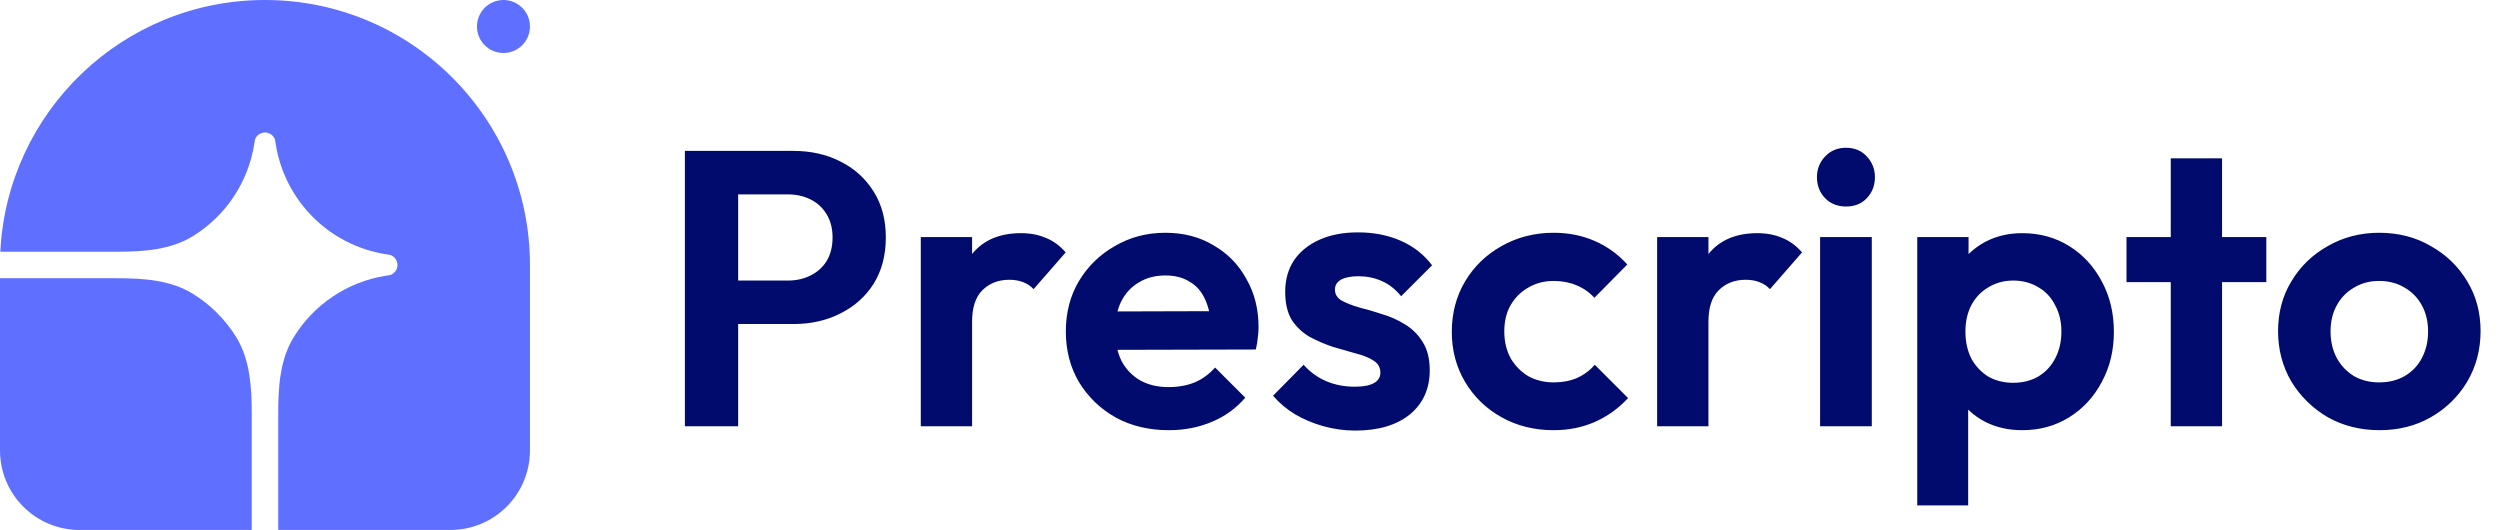
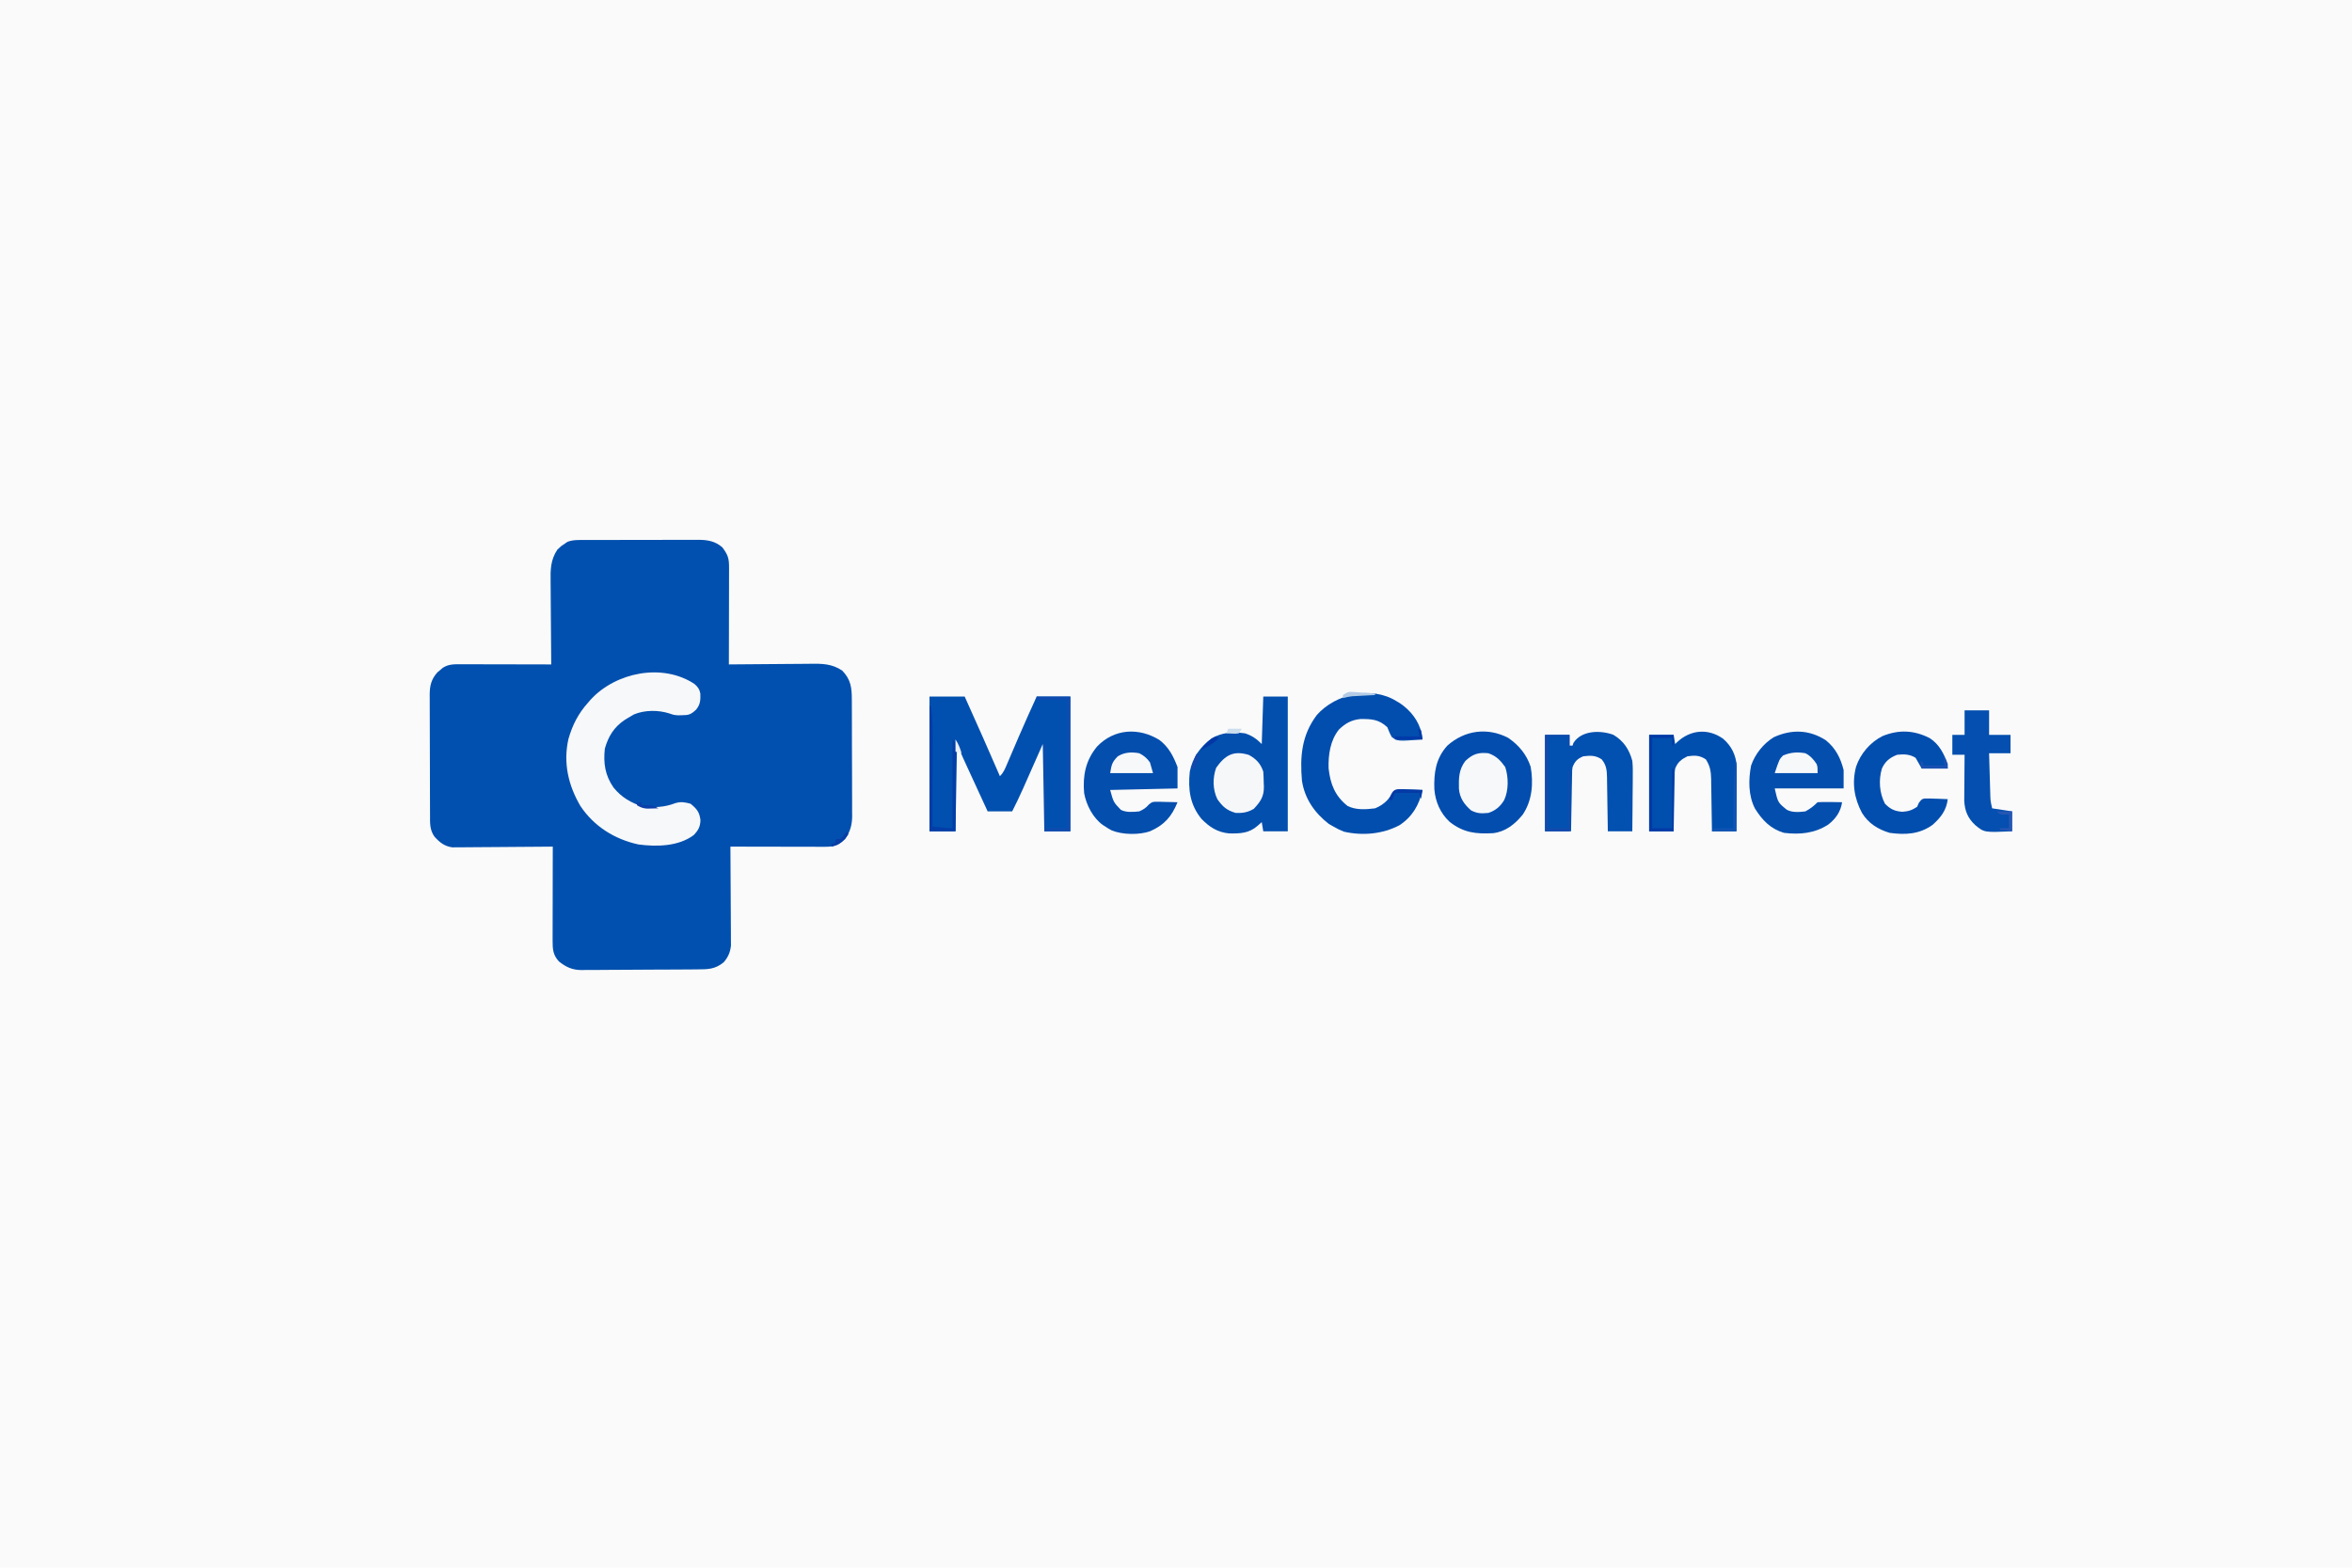
- <svg xmlns="http://www.w3.org/2000/svg" width="217" height="46" viewBox="0 0 217 46" fill="none">
-   <path d="M23 0C35.703 0 46 10.297 46 23V39.1C46 40.93 45.273 42.685 43.979 43.979C42.685 45.273 40.93 46 39.1 46H24.15V35.91C24.15 33.608 24.29 31.223 25.497 29.263C26.362 27.859 27.518 26.657 28.888 25.738C30.258 24.82 31.81 24.208 33.437 23.942L33.878 23.871C34.059 23.808 34.217 23.691 34.328 23.535C34.44 23.379 34.5 23.192 34.5 23C34.5 22.808 34.44 22.621 34.328 22.465C34.217 22.309 34.059 22.192 33.878 22.129L33.437 22.058C31.059 21.67 28.863 20.544 27.159 18.84C25.456 17.137 24.33 14.941 23.942 12.563L23.87 12.122C23.808 11.941 23.691 11.783 23.535 11.671C23.379 11.56 23.192 11.5 23 11.5C22.808 11.5 22.621 11.56 22.465 11.671C22.309 11.783 22.191 11.941 22.129 12.122L22.058 12.563C21.792 14.19 21.18 15.742 20.261 17.111C19.343 18.481 18.141 19.638 16.737 20.502C14.777 21.71 12.392 21.85 10.09 21.85H0.027C0.629 9.682 10.683 0 23 0Z" fill="#5F6FFF" />
-   <path d="M0 24.15H10.09C12.392 24.15 14.777 24.29 16.737 25.498C18.269 26.442 19.558 27.731 20.502 29.263C21.71 31.223 21.85 33.608 21.85 35.91V46H6.9C5.07 46 3.315 45.273 2.021 43.979C0.727 42.685 0 40.93 0 39.1L0 24.15ZM46 2.3C46 2.91 45.758 3.495 45.326 3.926C44.895 4.358 44.31 4.6 43.7 4.6C43.09 4.6 42.505 4.358 42.074 3.926C41.642 3.495 41.4 2.91 41.4 2.3C41.4 1.69 41.642 1.105 42.074 0.674C42.505 0.242 43.09 0 43.7 0C44.31 0 44.895 0.242 45.326 0.674C45.758 1.105 46 1.69 46 2.3Z" fill="#5F6FFF" />
-   <path d="M62.848 28.126V24.352H68.39C69.115 24.352 69.773 24.205 70.362 23.91C70.951 23.615 71.416 23.196 71.756 22.652C72.096 22.085 72.266 21.405 72.266 20.612C72.266 19.841 72.096 19.173 71.756 18.606C71.416 18.039 70.951 17.609 70.362 17.314C69.773 17.019 69.115 16.872 68.39 16.872H62.848V13.098H68.866C70.385 13.098 71.745 13.404 72.946 14.016C74.17 14.628 75.133 15.501 75.836 16.634C76.539 17.745 76.89 19.071 76.89 20.612C76.89 22.153 76.539 23.491 75.836 24.624C75.133 25.735 74.17 26.596 72.946 27.208C71.745 27.82 70.385 28.126 68.866 28.126H62.848ZM59.448 37V13.098H64.072V37H59.448ZM79.923 37V20.578H84.377V37H79.923ZM84.377 27.922L82.643 26.766C82.847 24.749 83.436 23.162 84.411 22.006C85.386 20.827 86.791 20.238 88.627 20.238C89.421 20.238 90.135 20.374 90.769 20.646C91.404 20.895 91.982 21.315 92.503 21.904L89.715 25.1C89.466 24.828 89.16 24.624 88.797 24.488C88.457 24.352 88.061 24.284 87.607 24.284C86.655 24.284 85.873 24.59 85.261 25.202C84.672 25.791 84.377 26.698 84.377 27.922ZM101.457 37.34C99.734 37.34 98.204 36.977 96.867 36.252C95.529 35.504 94.464 34.484 93.671 33.192C92.9 31.9 92.515 30.427 92.515 28.772C92.515 27.14 92.889 25.689 93.637 24.42C94.407 23.128 95.45 22.108 96.765 21.36C98.079 20.589 99.541 20.204 101.151 20.204C102.738 20.204 104.132 20.567 105.333 21.292C106.557 21.995 107.509 22.969 108.189 24.216C108.892 25.44 109.243 26.834 109.243 28.398C109.243 28.693 109.22 28.999 109.175 29.316C109.152 29.611 109.096 29.951 109.005 30.336L95.201 30.37V27.038L106.931 27.004L105.129 28.398C105.084 27.423 104.902 26.607 104.585 25.95C104.29 25.293 103.848 24.794 103.259 24.454C102.692 24.091 101.99 23.91 101.151 23.91C100.267 23.91 99.496 24.114 98.839 24.522C98.181 24.907 97.671 25.463 97.309 26.188C96.969 26.891 96.799 27.729 96.799 28.704C96.799 29.701 96.98 30.574 97.343 31.322C97.728 32.047 98.272 32.614 98.975 33.022C99.677 33.407 100.494 33.6 101.423 33.6C102.262 33.6 103.021 33.464 103.701 33.192C104.381 32.897 104.97 32.467 105.469 31.9L108.087 34.518C107.294 35.447 106.319 36.15 105.163 36.626C104.03 37.102 102.794 37.34 101.457 37.34ZM117.641 37.374C116.712 37.374 115.794 37.249 114.887 37C114.003 36.751 113.187 36.411 112.439 35.98C111.691 35.527 111.045 34.983 110.501 34.348L113.153 31.662C113.72 32.297 114.377 32.773 115.125 33.09C115.873 33.407 116.701 33.566 117.607 33.566C118.333 33.566 118.877 33.464 119.239 33.26C119.625 33.056 119.817 32.75 119.817 32.342C119.817 31.889 119.613 31.537 119.205 31.288C118.82 31.039 118.31 30.835 117.675 30.676C117.041 30.495 116.372 30.302 115.669 30.098C114.989 29.871 114.332 29.588 113.697 29.248C113.063 28.885 112.541 28.398 112.133 27.786C111.748 27.151 111.555 26.335 111.555 25.338C111.555 24.295 111.805 23.389 112.303 22.618C112.825 21.847 113.561 21.247 114.513 20.816C115.465 20.385 116.587 20.17 117.879 20.17C119.239 20.17 120.463 20.408 121.551 20.884C122.662 21.36 123.58 22.074 124.305 23.026L121.619 25.712C121.121 25.1 120.554 24.658 119.919 24.386C119.307 24.114 118.639 23.978 117.913 23.978C117.256 23.978 116.746 24.08 116.383 24.284C116.043 24.488 115.873 24.771 115.873 25.134C115.873 25.542 116.066 25.859 116.451 26.086C116.859 26.313 117.381 26.517 118.015 26.698C118.65 26.857 119.307 27.049 119.987 27.276C120.69 27.48 121.347 27.775 121.959 28.16C122.594 28.545 123.104 29.055 123.489 29.69C123.897 30.325 124.101 31.141 124.101 32.138C124.101 33.747 123.523 35.028 122.367 35.98C121.211 36.909 119.636 37.374 117.641 37.374ZM134.857 37.34C133.179 37.34 131.672 36.966 130.335 36.218C128.997 35.47 127.943 34.45 127.173 33.158C126.402 31.866 126.017 30.415 126.017 28.806C126.017 27.174 126.402 25.712 127.173 24.42C127.943 23.128 128.997 22.108 130.335 21.36C131.695 20.589 133.202 20.204 134.857 20.204C136.149 20.204 137.339 20.442 138.427 20.918C139.515 21.394 140.455 22.074 141.249 22.958L138.393 25.848C137.962 25.372 137.441 25.009 136.829 24.76C136.239 24.511 135.582 24.386 134.857 24.386C134.041 24.386 133.304 24.579 132.647 24.964C132.012 25.327 131.502 25.837 131.117 26.494C130.754 27.129 130.573 27.888 130.573 28.772C130.573 29.633 130.754 30.404 131.117 31.084C131.502 31.741 132.012 32.263 132.647 32.648C133.304 33.011 134.041 33.192 134.857 33.192C135.605 33.192 136.273 33.067 136.863 32.818C137.475 32.546 137.996 32.161 138.427 31.662L141.317 34.552C140.478 35.459 139.515 36.15 138.427 36.626C137.339 37.102 136.149 37.34 134.857 37.34ZM143.839 37V20.578H148.293V37H143.839ZM148.293 27.922L146.559 26.766C146.763 24.749 147.353 23.162 148.327 22.006C149.302 20.827 150.707 20.238 152.543 20.238C153.337 20.238 154.051 20.374 154.685 20.646C155.32 20.895 155.898 21.315 156.419 21.904L153.631 25.1C153.382 24.828 153.076 24.624 152.713 24.488C152.373 24.352 151.977 24.284 151.523 24.284C150.571 24.284 149.789 24.59 149.177 25.202C148.588 25.791 148.293 26.698 148.293 27.922ZM157.984 37V20.578H162.472V37H157.984ZM160.228 17.926C159.502 17.926 158.902 17.688 158.426 17.212C157.95 16.713 157.712 16.101 157.712 15.376C157.712 14.673 157.95 14.073 158.426 13.574C158.902 13.075 159.502 12.826 160.228 12.826C160.976 12.826 161.576 13.075 162.03 13.574C162.506 14.073 162.744 14.673 162.744 15.376C162.744 16.101 162.506 16.713 162.03 17.212C161.576 17.688 160.976 17.926 160.228 17.926ZM175.529 37.34C174.351 37.34 173.285 37.102 172.333 36.626C171.381 36.127 170.622 35.459 170.055 34.62C169.489 33.781 169.183 32.818 169.137 31.73V25.916C169.183 24.828 169.489 23.865 170.055 23.026C170.645 22.165 171.404 21.485 172.333 20.986C173.285 20.487 174.351 20.238 175.529 20.238C177.048 20.238 178.408 20.612 179.609 21.36C180.811 22.108 181.751 23.128 182.431 24.42C183.134 25.712 183.485 27.174 183.485 28.806C183.485 30.415 183.134 31.866 182.431 33.158C181.751 34.45 180.811 35.47 179.609 36.218C178.408 36.966 177.048 37.34 175.529 37.34ZM174.747 33.226C175.563 33.226 176.289 33.045 176.923 32.682C177.558 32.297 178.045 31.775 178.385 31.118C178.748 30.438 178.929 29.656 178.929 28.772C178.929 27.911 178.748 27.151 178.385 26.494C178.045 25.814 177.558 25.293 176.923 24.93C176.289 24.545 175.563 24.352 174.747 24.352C173.954 24.352 173.24 24.545 172.605 24.93C171.971 25.293 171.472 25.814 171.109 26.494C170.769 27.151 170.599 27.911 170.599 28.772C170.599 29.656 170.769 30.438 171.109 31.118C171.472 31.775 171.959 32.297 172.571 32.682C173.206 33.045 173.931 33.226 174.747 33.226ZM166.417 43.868V20.578H170.871V24.896L170.123 28.874L170.837 32.852V43.868H166.417ZM188.421 37V13.744H192.875V37H188.421ZM184.579 24.488V20.578H196.717V24.488H184.579ZM206.542 37.34C204.887 37.34 203.391 36.966 202.054 36.218C200.739 35.447 199.685 34.416 198.892 33.124C198.121 31.809 197.736 30.347 197.736 28.738C197.736 27.129 198.121 25.689 198.892 24.42C199.662 23.128 200.716 22.108 202.054 21.36C203.391 20.589 204.876 20.204 206.508 20.204C208.185 20.204 209.681 20.589 210.996 21.36C212.333 22.108 213.387 23.128 214.158 24.42C214.928 25.689 215.314 27.129 215.314 28.738C215.314 30.347 214.928 31.809 214.158 33.124C213.387 34.416 212.333 35.447 210.996 36.218C209.681 36.966 208.196 37.34 206.542 37.34ZM206.508 33.192C207.346 33.192 208.083 33.011 208.718 32.648C209.375 32.263 209.874 31.741 210.214 31.084C210.576 30.404 210.758 29.633 210.758 28.772C210.758 27.911 210.576 27.151 210.214 26.494C209.851 25.837 209.352 25.327 208.718 24.964C208.083 24.579 207.346 24.386 206.508 24.386C205.692 24.386 204.966 24.579 204.332 24.964C203.697 25.327 203.198 25.837 202.836 26.494C202.473 27.151 202.292 27.911 202.292 28.772C202.292 29.633 202.473 30.404 202.836 31.084C203.198 31.741 203.697 32.263 204.332 32.648C204.966 33.011 205.692 33.192 206.508 33.192Z" fill="#000B6D" />
+ <svg xmlns="http://www.w3.org/2000/svg" version="1.1" width="1536" height="1024">
+   <path d="M0 0 C506.88 0 1013.76 0 1536 0 C1536 337.92 1536 675.84 1536 1024 C1029.12 1024 522.24 1024 0 1024 C0 686.08 0 348.16 0 0 Z " fill="#FAFAFA" transform="translate(0,0)" />
+   <path d="M0 0 C0.867 -0.005 1.734 -0.01 2.628 -0.015 C5.494 -0.029 8.361 -0.028 11.227 -0.026 C13.223 -0.03 15.218 -0.034 17.213 -0.039 C21.397 -0.047 25.581 -0.046 29.765 -0.041 C35.118 -0.035 40.471 -0.052 45.824 -0.075 C49.946 -0.09 54.068 -0.091 58.19 -0.088 C60.164 -0.088 62.137 -0.094 64.11 -0.104 C66.874 -0.116 69.638 -0.109 72.402 -0.098 C73.212 -0.105 74.023 -0.113 74.857 -0.121 C80.65 -0.067 85.634 0.842 90.137 4.81 C93.767 9.703 94.52 11.834 94.509 17.927 C94.509 18.611 94.509 19.294 94.509 19.997 C94.509 22.259 94.501 24.521 94.493 26.782 C94.491 28.349 94.49 29.916 94.489 31.482 C94.485 35.609 94.475 39.735 94.464 43.861 C94.454 48.071 94.449 52.28 94.444 56.49 C94.433 64.751 94.416 73.013 94.395 81.275 C95.204 81.266 96.013 81.257 96.847 81.248 C104.497 81.167 112.147 81.107 119.797 81.067 C123.729 81.047 127.661 81.018 131.594 80.973 C135.393 80.929 139.192 80.905 142.992 80.895 C144.437 80.888 145.882 80.873 147.326 80.852 C155.25 80.738 161.612 80.76 168.395 85.275 C174.014 91.041 174.694 96.471 174.686 104.161 C174.693 105.046 174.699 105.931 174.706 106.843 C174.725 109.764 174.729 112.685 174.731 115.607 C174.738 117.643 174.744 119.679 174.751 121.716 C174.763 125.984 174.767 130.251 174.766 134.519 C174.766 139.976 174.793 145.433 174.827 150.891 C174.85 155.097 174.854 159.303 174.853 163.51 C174.855 165.521 174.864 167.532 174.879 169.544 C174.899 172.363 174.893 175.181 174.881 178 C174.892 178.824 174.904 179.648 174.915 180.496 C174.854 186.183 173.582 190.522 170.395 195.275 C165.753 199.585 163.181 200.4 156.926 200.388 C155.931 200.388 155.931 200.388 154.915 200.389 C152.718 200.388 150.522 200.38 148.325 200.372 C146.803 200.37 145.282 200.369 143.76 200.368 C139.752 200.364 135.744 200.354 131.736 200.343 C127.647 200.333 123.558 200.329 119.469 200.323 C111.445 200.313 103.42 200.296 95.395 200.275 C95.405 201.533 95.405 201.533 95.415 202.816 C95.476 210.731 95.521 218.647 95.551 226.562 C95.566 230.631 95.588 234.7 95.622 238.769 C95.654 242.699 95.672 246.628 95.68 250.557 C95.685 252.054 95.696 253.55 95.712 255.047 C95.734 257.149 95.737 259.25 95.736 261.351 C95.746 263.143 95.746 263.143 95.756 264.972 C95.282 269.308 93.841 272.652 90.93 275.919 C85.241 280.431 80.795 280.431 73.715 280.468 C72.839 280.476 71.964 280.484 71.062 280.492 C68.168 280.517 65.274 280.534 62.38 280.548 C61.389 280.553 60.399 280.559 59.379 280.564 C54.137 280.591 48.895 280.61 43.654 280.625 C39.322 280.638 34.99 280.666 30.658 280.707 C25.421 280.756 20.185 280.781 14.947 280.788 C12.955 280.795 10.963 280.81 8.972 280.834 C6.178 280.866 3.387 280.866 0.594 280.858 C-0.222 280.875 -1.038 280.891 -1.879 280.908 C-7.924 280.843 -11.879 279.02 -16.605 275.275 C-20.48 271.025 -20.729 267.305 -20.718 261.692 C-20.718 261.028 -20.719 260.365 -20.719 259.681 C-20.718 257.489 -20.71 255.298 -20.702 253.107 C-20.701 251.586 -20.699 250.066 -20.698 248.546 C-20.694 244.546 -20.684 240.546 -20.673 236.546 C-20.663 232.464 -20.659 228.382 -20.654 224.3 C-20.643 216.292 -20.626 208.283 -20.605 200.275 C-21.456 200.284 -22.307 200.292 -23.184 200.302 C-31.217 200.382 -39.25 200.443 -47.283 200.482 C-51.413 200.503 -55.543 200.531 -59.672 200.576 C-63.66 200.62 -67.647 200.644 -71.635 200.654 C-73.154 200.662 -74.673 200.676 -76.192 200.698 C-78.325 200.727 -80.456 200.731 -82.59 200.729 C-83.802 200.738 -85.015 200.747 -86.264 200.756 C-91.424 200.013 -94.485 197.515 -97.917 193.712 C-101.083 189.139 -100.759 184.754 -100.766 179.4 C-100.771 178.493 -100.776 177.585 -100.781 176.65 C-100.796 173.643 -100.802 170.637 -100.808 167.63 C-100.814 165.541 -100.819 163.452 -100.825 161.364 C-100.836 156.981 -100.841 152.599 -100.845 148.217 C-100.85 142.605 -100.874 136.992 -100.903 131.38 C-100.922 127.064 -100.927 122.748 -100.928 118.432 C-100.931 116.363 -100.939 114.295 -100.952 112.226 C-100.97 109.329 -100.968 106.434 -100.961 103.537 C-100.97 102.684 -100.98 101.832 -100.989 100.953 C-100.948 95.136 -99.953 90.874 -95.921 86.411 C-95.342 85.933 -94.764 85.455 -94.167 84.962 C-93.303 84.225 -93.303 84.225 -92.421 83.474 C-88.6 80.951 -84.657 81.152 -80.184 81.161 C-78.883 81.161 -77.582 81.161 -76.241 81.161 C-74.826 81.166 -73.411 81.172 -71.995 81.177 C-70.544 81.179 -69.092 81.18 -67.641 81.181 C-63.827 81.185 -60.013 81.195 -56.199 81.206 C-52.304 81.216 -48.409 81.221 -44.515 81.226 C-36.878 81.237 -29.241 81.254 -21.605 81.275 C-21.614 80.453 -21.623 79.631 -21.632 78.785 C-21.712 71.017 -21.773 63.25 -21.812 55.482 C-21.833 51.489 -21.861 47.496 -21.906 43.504 C-21.95 39.646 -21.974 35.788 -21.984 31.93 C-21.992 30.463 -22.006 28.996 -22.028 27.529 C-22.141 19.557 -22.169 13.091 -17.605 6.275 C-15.105 3.9 -15.105 3.9 -12.605 2.275 C-12.071 1.917 -11.537 1.559 -10.986 1.19 C-7.39 -0.192 -3.799 -0.012 0 0 Z " fill="#0150AF" transform="translate(381.6047,352.7253)" />
+   <path d="M0 0 C7.59 0 15.18 0 23 0 C30.782 17.284 38.497 34.592 46 52 C48.481 49.519 49.345 47.178 50.723 43.945 C50.984 43.336 51.246 42.726 51.516 42.098 C52.077 40.788 52.637 39.477 53.194 38.166 C54.646 34.752 56.113 31.345 57.578 27.938 C58.015 26.921 58.015 26.921 58.46 25.883 C62.192 17.203 66.095 8.604 70 0 C77.26 0 84.52 0 92 0 C92 29.04 92 58.08 92 88 C86.39 88 80.78 88 75 88 C74.67 69.19 74.34 50.38 74 31 C68.912 42.486 68.912 42.486 63.829 53.975 C63.183 55.431 62.537 56.887 61.891 58.344 C61.566 59.08 61.241 59.817 60.906 60.575 C58.737 65.456 56.419 70.237 54 75 C48.72 75 43.44 75 38 75 C35.633 69.859 33.267 64.718 30.902 59.576 C30.098 57.83 29.294 56.083 28.49 54.336 C27.329 51.817 26.17 49.297 25.012 46.777 C24.655 46.004 24.299 45.231 23.932 44.434 C23.422 43.324 23.422 43.324 22.901 42.191 C22.606 41.549 22.31 40.908 22.006 40.246 C20.633 37.181 19.323 34.087 18 31 C17.67 49.81 17.34 68.62 17 88 C11.39 88 5.78 88 0 88 C0 58.96 0 29.92 0 0 Z " fill="#0150AF" transform="translate(607,455)" />
+   <path d="M0 0 C2.152 1.81 3.391 3.549 3.895 6.332 C4.02 10.591 3.92 13.404 1.148 16.781 C-2.235 20.003 -3.689 20.434 -8.227 20.469 C-9.067 20.483 -9.908 20.497 -10.773 20.512 C-13.477 20.281 -13.477 20.281 -16.348 19.293 C-23.467 16.991 -32.46 16.999 -39.414 19.906 C-40.795 20.65 -42.151 21.443 -43.477 22.281 C-44.538 22.935 -44.538 22.935 -45.621 23.602 C-52.556 28.311 -56.205 34.272 -58.477 42.281 C-59.524 51.883 -58.315 59.753 -52.781 67.723 C-47.471 74.248 -41.376 77.648 -33.477 80.281 C-25.977 80.783 -19.515 80.627 -12.5 77.902 C-8.774 76.759 -6.241 77.277 -2.477 78.281 C1.606 81.669 3.337 83.71 3.961 88.969 C3.867 93.285 2.529 95.656 -0.43 98.742 C-10.391 106.232 -24.8 106.452 -36.633 104.855 C-52.128 101.461 -65.582 93.029 -74.414 79.781 C-82.396 66.204 -85.782 51.439 -82.227 35.883 C-79.6 26.772 -75.797 19.343 -69.477 12.281 C-68.881 11.593 -68.285 10.905 -67.672 10.195 C-51.231 -7.61 -20.884 -13.746 0 0 Z " fill="#F7F8F9" transform="translate(453.4766,446.7188)" />
+   <path d="M0 0 C5.28 0 10.56 0 16 0 C16 29.04 16 58.08 16 88 C10.72 88 5.44 88 0 88 C-0.33 86.02 -0.66 84.04 -1 82 C-1.887 82.784 -2.774 83.567 -3.688 84.375 C-9.315 89.349 -15.169 89.504 -22.426 89.367 C-29.999 88.589 -35.126 85.249 -40.375 79.875 C-47.896 70.618 -49.201 60.68 -48 49 C-46.124 39.738 -41.303 32.931 -33.75 27.332 C-26.856 23.284 -19.822 22.977 -12 24 C-7.44 25.43 -4.399 27.601 -1 31 C-0.67 20.77 -0.34 10.54 0 0 Z " fill="#024FAE" transform="translate(825,455)" />
+   <path d="M0 0 C6.949 4.78 11.916 10.775 14.609 18.82 C16.537 29.575 15.609 41.139 9.312 50.25 C4.313 56.379 -1.85 61.301 -9.928 62.219 C-21.117 62.853 -29.232 61.926 -38.25 54.875 C-44.333 49.254 -47.629 41.707 -48.273 33.531 C-48.657 22.782 -47.348 13.383 -39.812 5.062 C-28.498 -5.086 -13.437 -7.056 0 0 Z " fill="#024DAE" transform="translate(985,482)" />
+   <path d="M0 0 C0.699 0.412 1.397 0.825 2.117 1.25 C9.162 5.929 14.566 12.815 16.438 21.125 C16.623 22.404 16.809 23.683 17 25 C0.595 26.227 0.595 26.227 -3.133 23.359 C-4.294 21.284 -5.133 19.211 -6 17 C-11.546 11.85 -16.285 11.587 -23.633 11.66 C-29.415 12.244 -33.416 14.5 -37.555 18.504 C-43.277 25.529 -44.604 35.074 -44.352 43.875 C-43.181 54.282 -40.181 61.811 -32.062 68.375 C-26.639 71.23 -19.916 70.754 -14 70 C-7.531 67.343 -4.822 63.733 -1 58 C0.879 57.659 0.879 57.659 3.133 57.707 C3.938 57.717 4.744 57.726 5.574 57.736 C6.416 57.761 7.258 57.787 8.125 57.812 C9.399 57.833 9.399 57.833 10.699 57.854 C12.8 57.889 14.9 57.943 17 58 C14.822 67.714 10.472 75.375 2 81 C-9.067 86.852 -22.094 88.017 -34.328 85.246 C-36.696 84.32 -38.818 83.3 -41 82 C-42.052 81.402 -43.104 80.804 -44.188 80.188 C-53.467 72.97 -59.91 63.837 -61.75 51.953 C-63.096 36.058 -61.958 22.211 -52 9 C-39.853 -4.741 -16.242 -10.191 0 0 Z " fill="#024EAE" transform="translate(912,458)" />
+   <path d="M0 0 C6.41 5.097 9.739 11.671 11.703 19.527 C11.703 23.487 11.703 27.447 11.703 31.527 C-3.147 31.527 -17.997 31.527 -33.297 31.527 C-31.223 40.747 -31.223 40.747 -25.297 45.527 C-21.592 47.38 -17.34 46.992 -13.297 46.527 C-10.057 44.792 -7.874 43.104 -5.297 40.527 C-2.552 40.382 0.088 40.341 2.828 40.402 C3.582 40.411 4.336 40.42 5.113 40.43 C6.977 40.453 8.84 40.489 10.703 40.527 C9.764 46.746 6.66 51.188 1.738 55.082 C-7.225 60.897 -16.855 61.802 -27.297 60.527 C-36.103 57.89 -41.397 52.28 -46.184 44.688 C-50.566 36.185 -50.526 25.822 -48.715 16.547 C-46.107 9.056 -40.643 2.159 -33.852 -1.953 C-22.372 -7.2 -10.81 -6.931 0 0 Z " fill="#044FAE" transform="translate(1192.297,483.4727)" />
+   <path d="M0 0 C6.116 4.765 8.954 10.427 11.738 17.598 C11.738 22.218 11.738 26.838 11.738 31.598 C-2.782 31.928 -17.302 32.258 -32.262 32.598 C-30.093 40.579 -30.093 40.579 -25.262 45.598 C-21.578 47.44 -17.292 46.96 -13.262 46.598 C-10.47 45.35 -8.869 44.297 -6.884 42.01 C-4.857 40.245 -3.902 40.245 -1.25 40.305 C-0.493 40.314 0.265 40.324 1.045 40.334 C1.831 40.359 2.616 40.384 3.426 40.41 C4.622 40.43 4.622 40.43 5.842 40.451 C7.808 40.486 9.773 40.54 11.738 40.598 C7.912 49.973 3.188 55.44 -6.262 59.598 C-13.438 62.052 -24.306 61.899 -31.324 58.973 C-33.379 57.84 -33.379 57.84 -35.262 56.598 C-35.883 56.208 -36.504 55.819 -37.145 55.418 C-43.531 50.746 -47.893 42.345 -49.262 34.598 C-50.222 23.116 -48.284 13.355 -40.887 4.312 C-29.718 -7.474 -13.564 -8.41 0 0 Z " fill="#044EAE" transform="translate(757.2617,483.4023)" />
+   <path d="M0 0 C6.683 3.97 10.397 9.568 12.391 17.047 C12.771 20.67 12.742 24.251 12.684 27.891 C12.679 28.9 12.675 29.91 12.671 30.95 C12.654 34.149 12.616 37.348 12.578 40.547 C12.563 42.727 12.549 44.906 12.537 47.086 C12.504 52.406 12.452 57.727 12.391 63.047 C7.111 63.047 1.831 63.047 -3.609 63.047 C-3.624 61.801 -3.639 60.555 -3.654 59.271 C-3.712 54.639 -3.789 50.008 -3.872 45.377 C-3.905 43.374 -3.933 41.371 -3.956 39.368 C-3.989 36.486 -4.042 33.605 -4.098 30.723 C-4.104 29.83 -4.11 28.937 -4.117 28.017 C-4.23 23.239 -4.459 19.892 -7.609 16.047 C-11.654 13.35 -14.862 13.505 -19.609 14.047 C-23.508 15.706 -25.018 17.19 -26.609 21.047 C-26.931 23.143 -26.931 23.143 -26.928 25.356 C-26.948 26.197 -26.968 27.038 -26.988 27.904 C-27.006 29.251 -27.006 29.251 -27.023 30.625 C-27.043 31.552 -27.062 32.478 -27.082 33.433 C-27.142 36.387 -27.188 39.342 -27.234 42.297 C-27.273 44.302 -27.312 46.307 -27.352 48.312 C-27.448 53.224 -27.532 58.135 -27.609 63.047 C-33.219 63.047 -38.829 63.047 -44.609 63.047 C-44.609 42.257 -44.609 21.467 -44.609 0.047 C-39.329 0.047 -34.049 0.047 -28.609 0.047 C-28.609 2.357 -28.609 4.667 -28.609 7.047 C-27.949 7.047 -27.289 7.047 -26.609 7.047 C-26.424 6.469 -26.238 5.892 -26.047 5.297 C-20.757 -2.984 -8.454 -3.088 0 0 Z " fill="#0250AF" transform="translate(1053.609,479.9531)" />
+   <path d="M0 0 C5.51 4.761 8.391 10.603 8.929 17.88 C8.984 20.603 8.979 23.319 8.949 26.043 C8.946 27.032 8.944 28.021 8.941 29.04 C8.93 32.178 8.904 35.315 8.879 38.453 C8.869 40.589 8.86 42.725 8.852 44.861 C8.83 50.08 8.795 55.298 8.754 60.516 C3.474 60.516 -1.806 60.516 -7.246 60.516 C-7.261 59.305 -7.275 58.094 -7.29 56.847 C-7.348 52.341 -7.426 47.834 -7.509 43.328 C-7.542 41.381 -7.57 39.433 -7.593 37.485 C-7.626 34.68 -7.679 31.875 -7.734 29.07 C-7.741 28.204 -7.747 27.339 -7.754 26.447 C-7.875 21.428 -8.417 17.836 -11.246 13.516 C-15.289 10.82 -18.497 10.851 -23.246 11.516 C-27.345 13.602 -29.531 15.28 -31.246 19.516 C-31.567 21.571 -31.567 21.571 -31.565 23.733 C-31.585 24.554 -31.605 25.374 -31.625 26.22 C-31.642 27.534 -31.642 27.534 -31.66 28.875 C-31.68 29.779 -31.699 30.684 -31.719 31.616 C-31.779 34.499 -31.825 37.382 -31.871 40.266 C-31.909 42.223 -31.948 44.18 -31.988 46.137 C-32.084 50.93 -32.168 55.722 -32.246 60.516 C-37.526 60.516 -42.806 60.516 -48.246 60.516 C-48.246 39.726 -48.246 18.936 -48.246 -2.484 C-42.966 -2.484 -37.686 -2.484 -32.246 -2.484 C-31.916 -0.504 -31.586 1.476 -31.246 3.516 C-30.834 3.106 -30.421 2.696 -29.996 2.273 C-21.377 -5.768 -9.901 -6.961 0 0 Z " fill="#004FAE" transform="translate(1125.246,482.4844)" />
+   <path d="M0 0 C6.256 4.032 9.203 10.058 11.805 16.887 C11.805 17.877 11.805 18.867 11.805 19.887 C6.195 19.887 0.585 19.887 -5.195 19.887 C-6.515 17.577 -7.835 15.267 -9.195 12.887 C-13.051 10.49 -16.734 10.425 -21.195 10.887 C-25.954 12.698 -29.083 15.193 -31.195 19.887 C-33.456 27.481 -32.839 35.831 -29.195 42.887 C-25.648 46.434 -22.903 47.758 -17.883 48.137 C-13.802 47.86 -11.598 47.129 -8.195 44.887 C-7.823 44.031 -7.45 43.175 -7.066 42.293 C-5.195 39.887 -5.195 39.887 -3.365 39.481 C-1.061 39.394 1.19 39.451 3.492 39.574 C4.688 39.608 4.688 39.608 5.908 39.643 C7.875 39.701 9.84 39.791 11.805 39.887 C10.92 47.204 7.29 51.86 1.867 56.699 C-6.764 62.865 -15.91 63.3 -26.195 61.887 C-33.736 59.598 -40.045 55.685 -44.195 48.887 C-49.296 39.297 -50.86 29.333 -48.07 18.699 C-45.155 10.103 -38.807 2.667 -30.656 -1.371 C-20.06 -5.64 -10.209 -5.177 0 0 Z " fill="#024EAE" transform="translate(1260.195,482.1133)" />
+   <path d="M0 0 C5.28 0 10.56 0 16 0 C16 5.28 16 10.56 16 16 C20.62 16 25.24 16 30 16 C30 19.96 30 23.92 30 28 C25.38 28 20.76 28 16 28 C16.12 32.323 16.243 36.647 16.372 40.97 C16.416 42.439 16.457 43.909 16.497 45.378 C16.555 47.496 16.619 49.613 16.684 51.73 C16.72 53.003 16.757 54.276 16.795 55.587 C16.939 59.289 16.939 59.289 18 64 C22.29 64.66 26.58 65.32 31 66 C31 70.29 31 74.58 31 79 C12.844 79.793 12.844 79.793 7 75 C2.144 70.533 0.164 65.748 -0.227 59.198 C-0.227 57.791 -0.216 56.384 -0.195 54.977 C-0.191 53.857 -0.191 53.857 -0.187 52.715 C-0.176 50.352 -0.151 47.989 -0.125 45.625 C-0.115 44.014 -0.106 42.404 -0.098 40.793 C-0.076 36.862 -0.041 32.931 0 29 C-2.64 29 -5.28 29 -8 29 C-8 24.71 -8 20.42 -8 16 C-5.36 16 -2.72 16 0 16 C0 10.72 0 5.44 0 0 Z " fill="#044FAF" transform="translate(1283,464)" />
+   <path d="M0 0 C4.744 2.636 7.619 5.608 9.375 10.875 C9.549 13.495 9.652 16.066 9.688 18.688 C9.717 19.387 9.746 20.086 9.775 20.807 C9.852 27.122 7.523 30.604 3.188 35.188 C-0.705 37.523 -4.112 38.061 -8.625 37.875 C-14.53 36.202 -17.213 33.75 -20.625 28.875 C-23.706 22.466 -23.744 15.114 -21.438 8.438 C-15.572 0.145 -10.086 -3.13 0 0 Z " fill="#F6F7F9" transform="translate(815.625,493.125)" />
+   <path d="M0 0 C5.266 1.859 7.794 4.603 11 9 C13.197 15.592 13.295 24.263 10.312 30.625 C7.759 34.854 4.705 37.432 0 39 C-4.665 39.382 -7.041 39.479 -11.25 37.375 C-15.806 33.44 -18.731 29.226 -19.238 23.145 C-19.392 16.229 -19.321 10.64 -15 5 C-10.16 0.506 -6.576 -0.664 0 0 Z " fill="#F6F8F9" transform="translate(972,492)" />
+   <path d="M0 0 C7.26 0 14.52 0 22 0 C22 29.04 22 58.08 22 88 C16.39 88 10.78 88 5 88 C5 69.19 5 50.38 5 31 C5.33 31 5.66 31 6 31 C6 49.15 6 67.3 6 86 C10.62 86 15.24 86 20 86 C20 58.28 20 30.56 20 2 C13.4 2 6.8 2 0 2 C0 1.34 0 0.68 0 0 Z " fill="#0F4BAE" transform="translate(677,455)" />
+   <path d="M0 0 C0.33 0 0.66 0 1 0 C2.152 8.679 2.129 17.334 2.098 26.07 C2.096 27.603 2.094 29.136 2.093 30.668 C2.09 34.67 2.08 38.671 2.069 42.672 C2.058 46.769 2.054 50.865 2.049 54.961 C2.038 62.974 2.021 70.987 2 79 C6.29 79.33 10.58 79.66 15 80 C15 60.86 15 41.72 15 22 C17 24 17 24 17.241 26.442 C17.234 27.981 17.234 27.981 17.227 29.551 C17.227 30.712 17.227 31.873 17.227 33.07 C17.216 34.328 17.206 35.586 17.195 36.883 C17.192 38.167 17.19 39.452 17.187 40.775 C17.179 44.192 17.159 47.608 17.137 51.024 C17.117 54.509 17.108 57.995 17.098 61.48 C17.076 68.32 17.041 75.16 17 82 C11.39 82 5.78 82 0 82 C0 54.94 0 27.88 0 0 Z " fill="#033EA7" transform="translate(607,461)" />
+   <path d="M0 0 C3.307 1.657 5.322 3.983 7.375 7.062 C8 9 8 9 8 13 C-1.24 13 -10.48 13 -20 13 C-17 4 -17 4 -14.5 1.438 C-9.582 -0.582 -5.24 -0.911 0 0 Z " fill="#F6F8F9" transform="translate(1179,492)" />
+   <path d="M0 0 C2.966 1.523 5.108 3.253 7 6 C7.66 8.31 8.32 10.62 9 13 C-0.24 13 -9.48 13 -19 13 C-18.048 7.289 -17.779 5.887 -14 2 C-9.526 -0.704 -5.086 -0.883 0 0 Z " fill="#F7F8F9" transform="translate(744,492)" />
+   <path d="M0 0 C5.28 0 10.56 0 16 0 C16 2.31 16 4.62 16 7 C15.67 7 15.34 7 15 7 C15 5.35 15 3.7 15 2 C10.71 2 6.42 2 2 2 C2 21.47 2 40.94 2 61 C6.29 61 10.58 61 15 61 C15 48.13 15 35.26 15 22 C15.33 22 15.66 22 16 22 C16 35.53 16 49.06 16 63 C10.72 63 5.44 63 0 63 C0 42.21 0 21.42 0 0 Z " fill="#033AA6" transform="translate(1077,480)" />
+   <path d="M0 0 C5.28 0 10.56 0 16 0 C16 2.64 16 5.28 16 8 C15.67 8 15.34 8 15 8 C15 5.69 15 3.38 15 1 C10.71 1 6.42 1 2 1 C2 20.8 2 40.6 2 61 C6.29 61 10.58 61 15 61 C15 48.46 15 35.92 15 23 C15.33 23 15.66 23 16 23 C16 36.2 16 49.4 16 63 C10.72 63 5.44 63 0 63 C0 42.21 0 21.42 0 0 Z " fill="#124AAD" transform="translate(1009,480)" />
+   <path d="M0 0 C0.33 0 0.66 0 1 0 C1 14.85 1 29.7 1 45 C-4.28 45 -9.56 45 -15 45 C-14.67 44.34 -14.34 43.68 -14 43 C-9.71 43 -5.42 43 -1 43 C-1.012 41.739 -1.023 40.479 -1.035 39.18 C-1.116 26.09 -0.711 13.069 0 0 Z " fill="#1053B2" transform="translate(1133,498)" />
+   <path d="M0 0 C2.434 -0.096 4.801 -0.028 7.232 0.12 C8.493 0.161 8.493 0.161 9.779 0.202 C11.848 0.273 13.916 0.38 15.982 0.495 C15.652 2.475 15.322 4.455 14.982 6.495 C14.652 5.175 14.322 3.855 13.982 2.495 C8.702 2.495 3.422 2.495 -2.018 2.495 C-2.678 4.145 -3.338 5.795 -4.018 7.495 C-4.678 7.165 -5.338 6.835 -6.018 6.495 C-3.302 0.81 -3.302 0.81 0 0 Z " fill="#043AA5" transform="translate(913.0176,515.5049)" />
+   <path d="M0 0 C2 2 2 2 3 8 C-2.61 8 -8.22 8 -14 8 C-14.33 6.35 -14.66 4.7 -15 3 C-14.01 3.495 -14.01 3.495 -13 4 C-13 4.66 -13 5.32 -13 6 C-8.38 6 -3.76 6 1 6 C0.67 4.02 0.34 2.04 0 0 Z " fill="#1951B1" transform="translate(1269,494)" />
+   <path d="M0 0 C3.3 0 6.6 0 10 0 C10 4.29 10 8.58 10 13 C7.36 12.67 4.72 12.34 2 12 C2 11.67 2 11.34 2 11 C3.98 11 5.96 11 8 11 C8 8.03 8 5.06 8 2 C7.051 2.041 6.103 2.083 5.125 2.125 C2 2 2 2 0 0 Z " fill="#2656B3" transform="translate(1304,530)" />
+   <path d="M0 0 C0.66 0.33 1.32 0.66 2 1 C2.33 2.98 2.66 4.96 3 7 C-2.94 7 -8.88 7 -15 7 C-15 6.34 -15 5.68 -15 5 C-9.72 5 -4.44 5 1 5 C0.67 3.35 0.34 1.7 0 0 Z " fill="#013BA8" transform="translate(926,476)" />
+   <path d="M0 0 C0.802 0.052 1.605 0.103 2.432 0.156 C3.682 0.253 3.682 0.253 4.957 0.352 C6.225 0.437 6.225 0.437 7.518 0.523 C9.602 0.665 11.686 0.819 13.77 0.977 C13.77 1.307 13.77 1.637 13.77 1.977 C12.589 2.037 11.408 2.098 10.191 2.16 C8.634 2.245 7.077 2.329 5.52 2.414 C4.742 2.453 3.965 2.493 3.164 2.533 C2.033 2.596 2.033 2.596 0.879 2.66 C-0.158 2.715 -0.158 2.715 -1.216 2.771 C-3.297 2.983 -5.216 3.422 -7.23 3.977 C-7.23 3.317 -7.23 2.657 -7.23 1.977 C-4.056 -0.14 -3.563 -0.253 0 0 Z " fill="#B3CBE6" transform="translate(884.2305,452.0234)" />
+   <path d="M0 0 C0.33 0.66 0.66 1.32 1 2 C-2.336 6.513 -4.333 8.682 -10 10 C-10 9.34 -10 8.68 -10 8 C-9.34 8 -8.68 8 -8 8 C-7.67 7.01 -7.34 6.02 -7 5 C-6.01 5 -5.02 5 -4 5 C-1.799 2.561 -1.799 2.561 0 0 Z " fill="#083DA6" transform="translate(553,543)" />
+   <path d="M0 0 C0.99 0 1.98 0 3 0 C3 0.66 3 1.32 3 2 C4.072 1.959 5.145 1.917 6.25 1.875 C9.777 1.993 11.061 2.348 14 4 C12.417 4.054 10.834 4.093 9.25 4.125 C8.368 4.148 7.487 4.171 6.578 4.195 C3.886 3.991 2.301 3.366 0 2 C0 1.34 0 0.68 0 0 Z " fill="#0A3FA9" transform="translate(416,524)" />
+   <path d="M0 0 C0.66 0.33 1.32 0.66 2 1 C-1.356 4.71 -5.539 6.852 -10 9 C-6.995 5.136 -4.549 2.09 0 0 Z " fill="#0337A6" transform="translate(794,481)" />
+   <path d="M0 0 C2.97 0 5.94 0 9 0 C8.01 1.485 8.01 1.485 7 3 C5.055 3.293 5.055 3.293 2.875 3.188 C1.596 3.126 0.318 3.064 -1 3 C-0.67 2.01 -0.34 1.02 0 0 Z " fill="#CADEEE" transform="translate(802,476)" />
+   <path d="M0 0 C1.991 2.986 2.941 5.597 4 9 C2.68 8.67 1.36 8.34 0 8 C0 5.36 0 2.72 0 0 Z " fill="#E9F0F8" transform="translate(624,483)" />
+   <path d="M0 0 C1 2 1 2 0.125 5 C-1 8 -1 8 -2 10 C-2.66 10 -3.32 10 -4 10 C-3.524 8.52 -3.044 7.041 -2.562 5.562 C-2.296 4.739 -2.029 3.915 -1.754 3.066 C-1 1 -1 1 0 0 Z " fill="#1447AB" transform="translate(782,492)" />
</svg>
